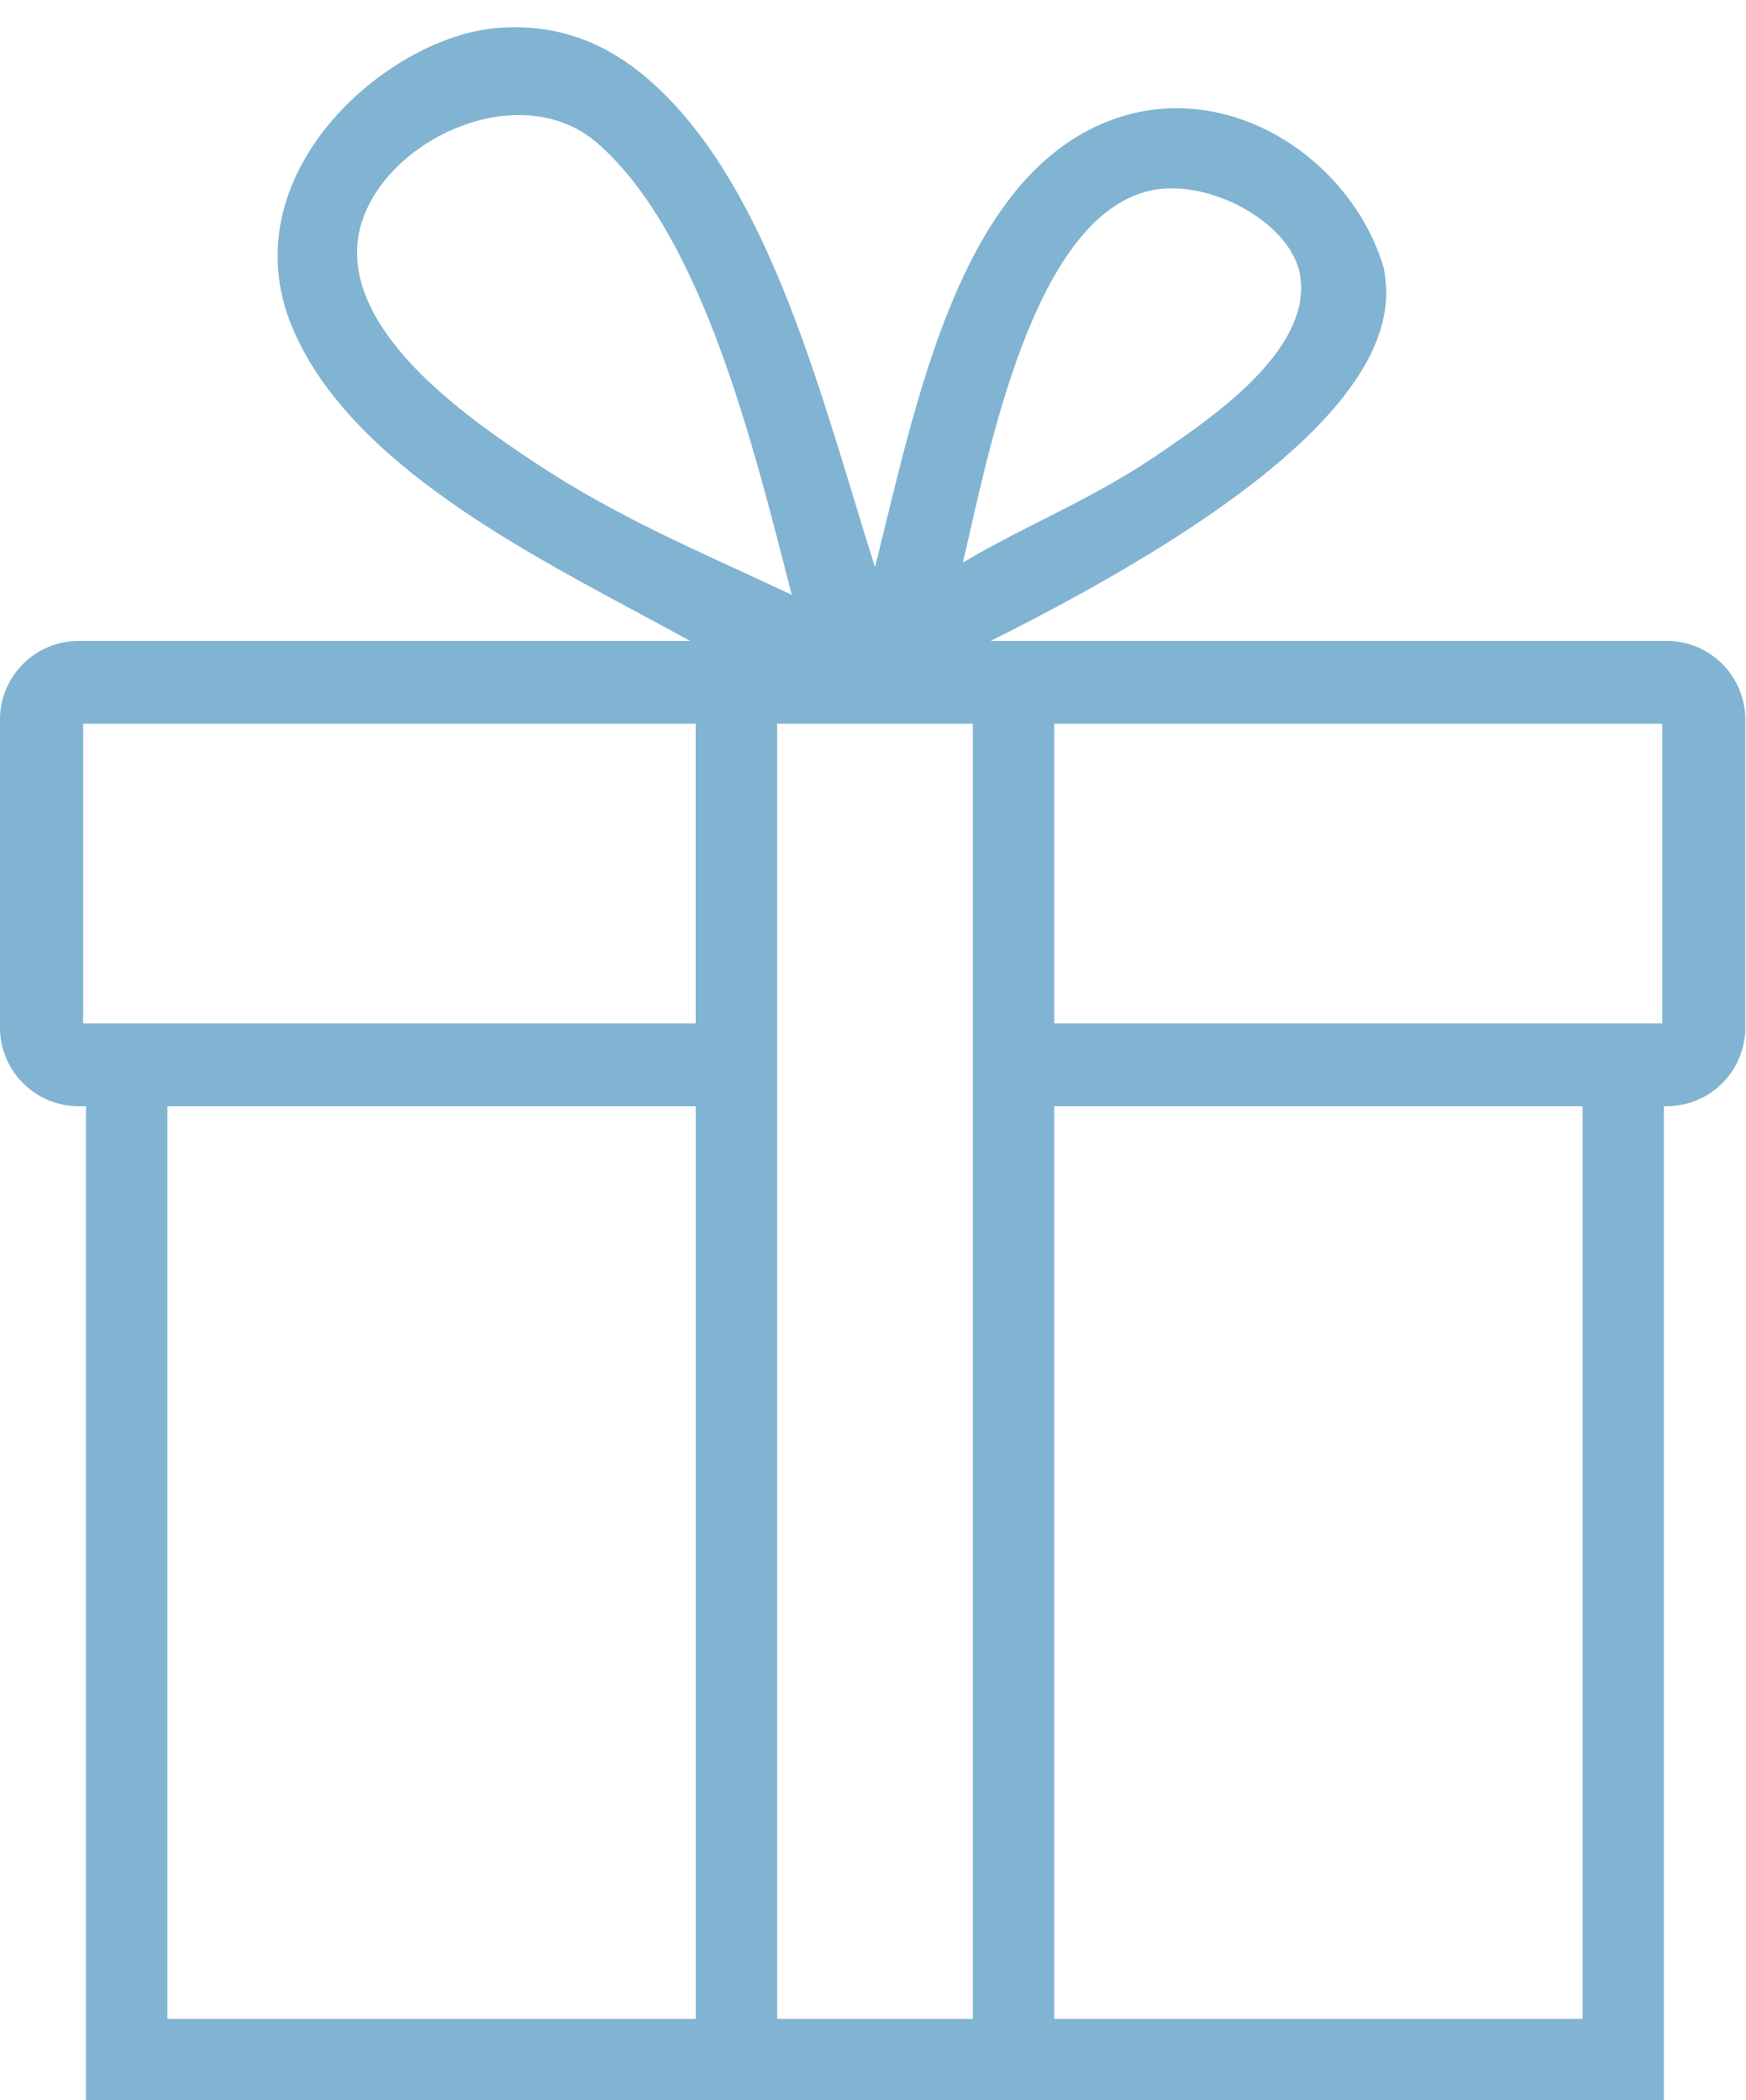
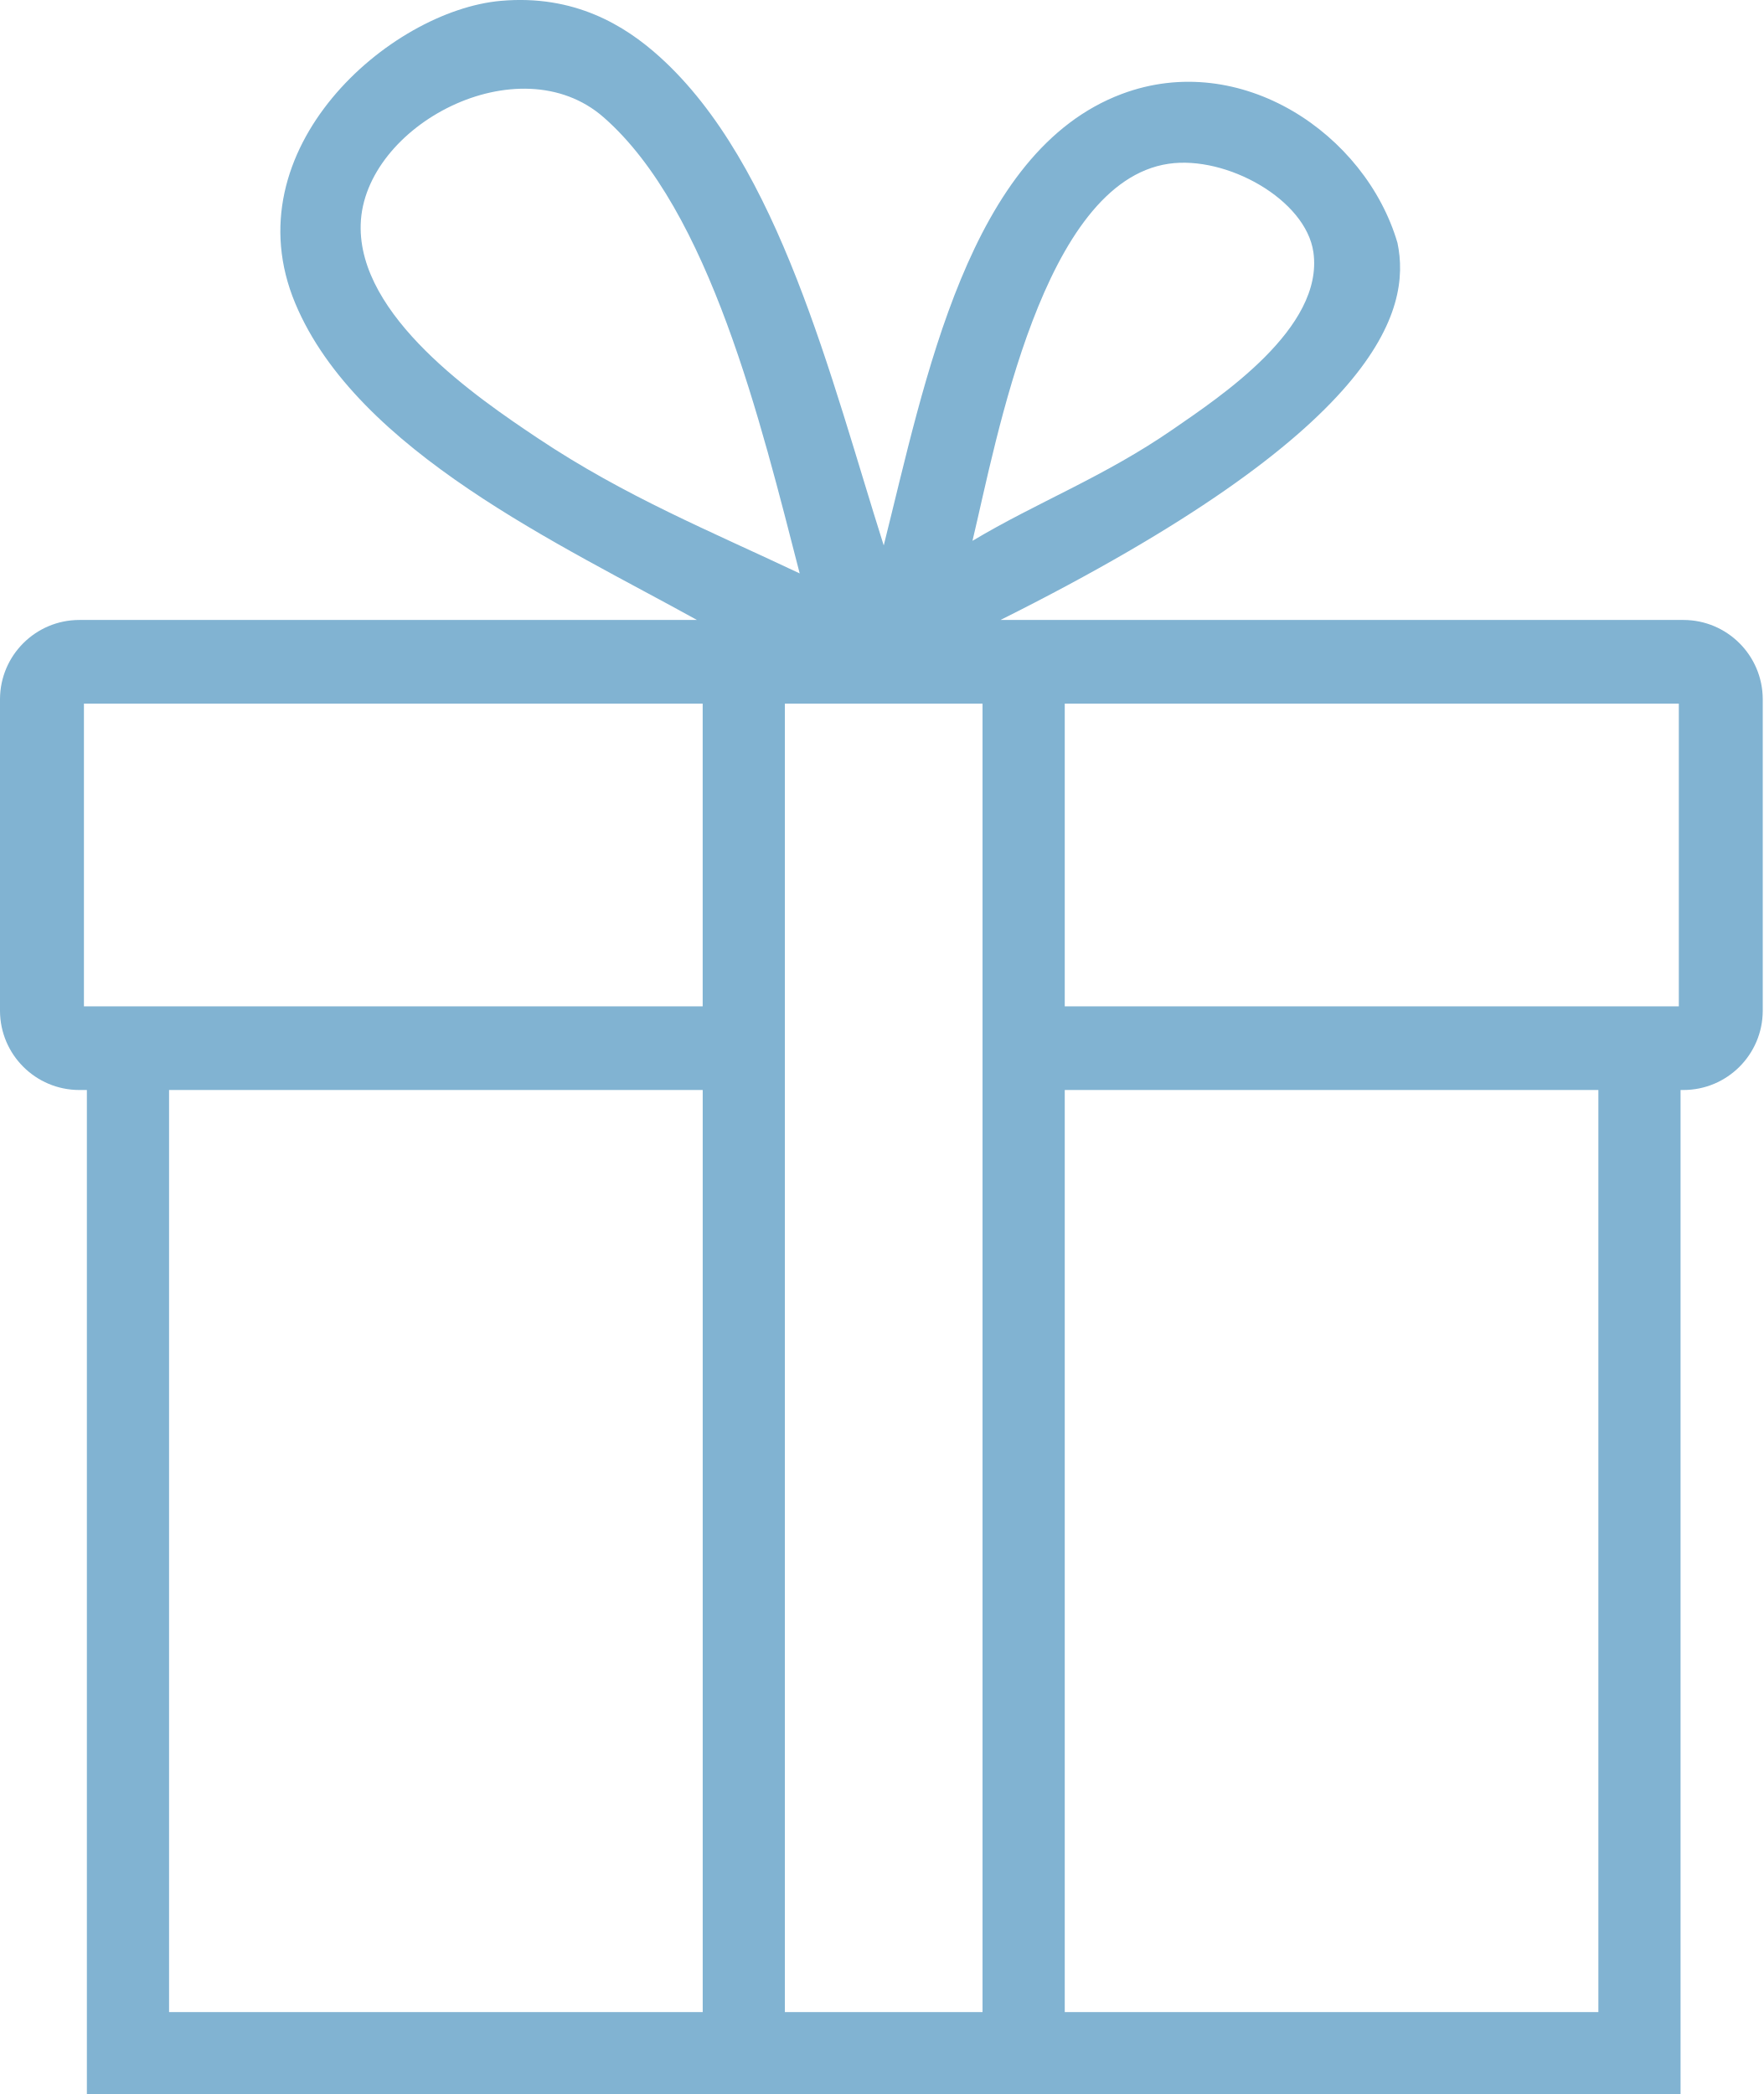
- <svg xmlns="http://www.w3.org/2000/svg" width="64" height="77" viewBox="0 0 64 77" fill="none">
-   <path fill-rule="evenodd" clip-rule="evenodd" d="M61.097 23.501H36.312C50.125 16.602 51.229 12.25 50.72 9.816C49.558 5.853 45.028 2.793 40.718 4.409C35.149 6.498 33.581 14.797 32.074 20.796C30.15 14.726 28.29 6.982 23.938 3.059C22.677 1.921 20.843 0.795 18.175 1.031C14.149 1.387 8.373 6.413 10.717 12.012C12.968 17.39 20.404 20.789 25.295 23.501H2.879C1.294 23.503 0.007 24.785 0 26.37V37.692C0.007 39.277 1.294 40.559 2.879 40.561H3.153V77H60.994V40.561H61.097C62.683 40.56 63.97 39.278 63.977 37.692V26.37C63.97 24.784 62.683 23.502 61.097 23.501ZM42.413 6.944C44.516 6.634 47.395 8.243 47.668 10.153C48.061 12.909 44.268 15.408 42.582 16.574C40.059 18.318 37.654 19.217 35.295 20.629C36.179 16.939 37.844 7.618 42.413 6.944ZM19.531 16.912C17.306 15.427 12.987 12.481 13.091 9.141C13.203 5.546 18.834 2.571 21.905 5.255C25.761 8.626 27.618 16.36 29.024 21.812C25.775 20.273 22.696 19.024 19.531 16.912ZM25.503 74.026H6.136V40.561H25.504V74.026H25.503ZM25.503 37.524H3.046V26.538H25.503V37.524ZM35.66 37.524V74.027H28.486V26.538H35.66V37.524ZM58.011 74.026H38.644V40.561H58.011V74.026ZM60.931 37.524H38.644V26.538H60.931V37.524Z" fill="#81B3D2" />
+ <svg xmlns="http://www.w3.org/2000/svg" width="64" height="76" viewBox="0 0 64 76">
+   <path fill-rule="evenodd" clip-rule="evenodd" fill="#81B3D2" d="M61.097 22.501H36.312C50.125 15.602 51.229 11.25 50.72 8.816c-1.162-3.963-5.692-7.023-10.002-5.407-5.569 2.089-7.137 10.388-8.644 16.387-1.924-6.07-3.784-13.814-8.136-17.737C22.677.921 20.843-.205 18.175.031c-4.026.356-9.802 5.382-7.458 10.981 2.251 5.378 9.687 8.777 14.578 11.489H2.879A2.882 2.882 0 0 0 0 25.37v11.322a2.882 2.882 0 0 0 2.879 2.869h.274V76h57.841V39.561h.103a2.882 2.882 0 0 0 2.88-2.869V25.37a2.882 2.882 0 0 0-2.88-2.869zM42.413 5.944c2.103-.31 4.982 1.299 5.255 3.209.393 2.756-3.4 5.255-5.086 6.421-2.523 1.744-4.928 2.643-7.287 4.055.884-3.69 2.549-13.011 7.118-13.685zm-22.882 9.968c-2.225-1.485-6.544-4.431-6.44-7.771.112-3.595 5.743-6.57 8.814-3.886 3.856 3.371 5.713 11.105 7.119 16.557-3.249-1.539-6.328-2.788-9.493-4.9zm5.972 57.114H6.136V39.561h19.368v33.465zm0-36.502H3.046V25.538h22.457v10.986zm10.157 0v36.503h-7.174V25.538h7.174v10.986zm22.351 36.502H38.644V39.561h19.367v33.465zm2.92-36.502H38.644V25.538h22.287v10.986z" />
</svg>
